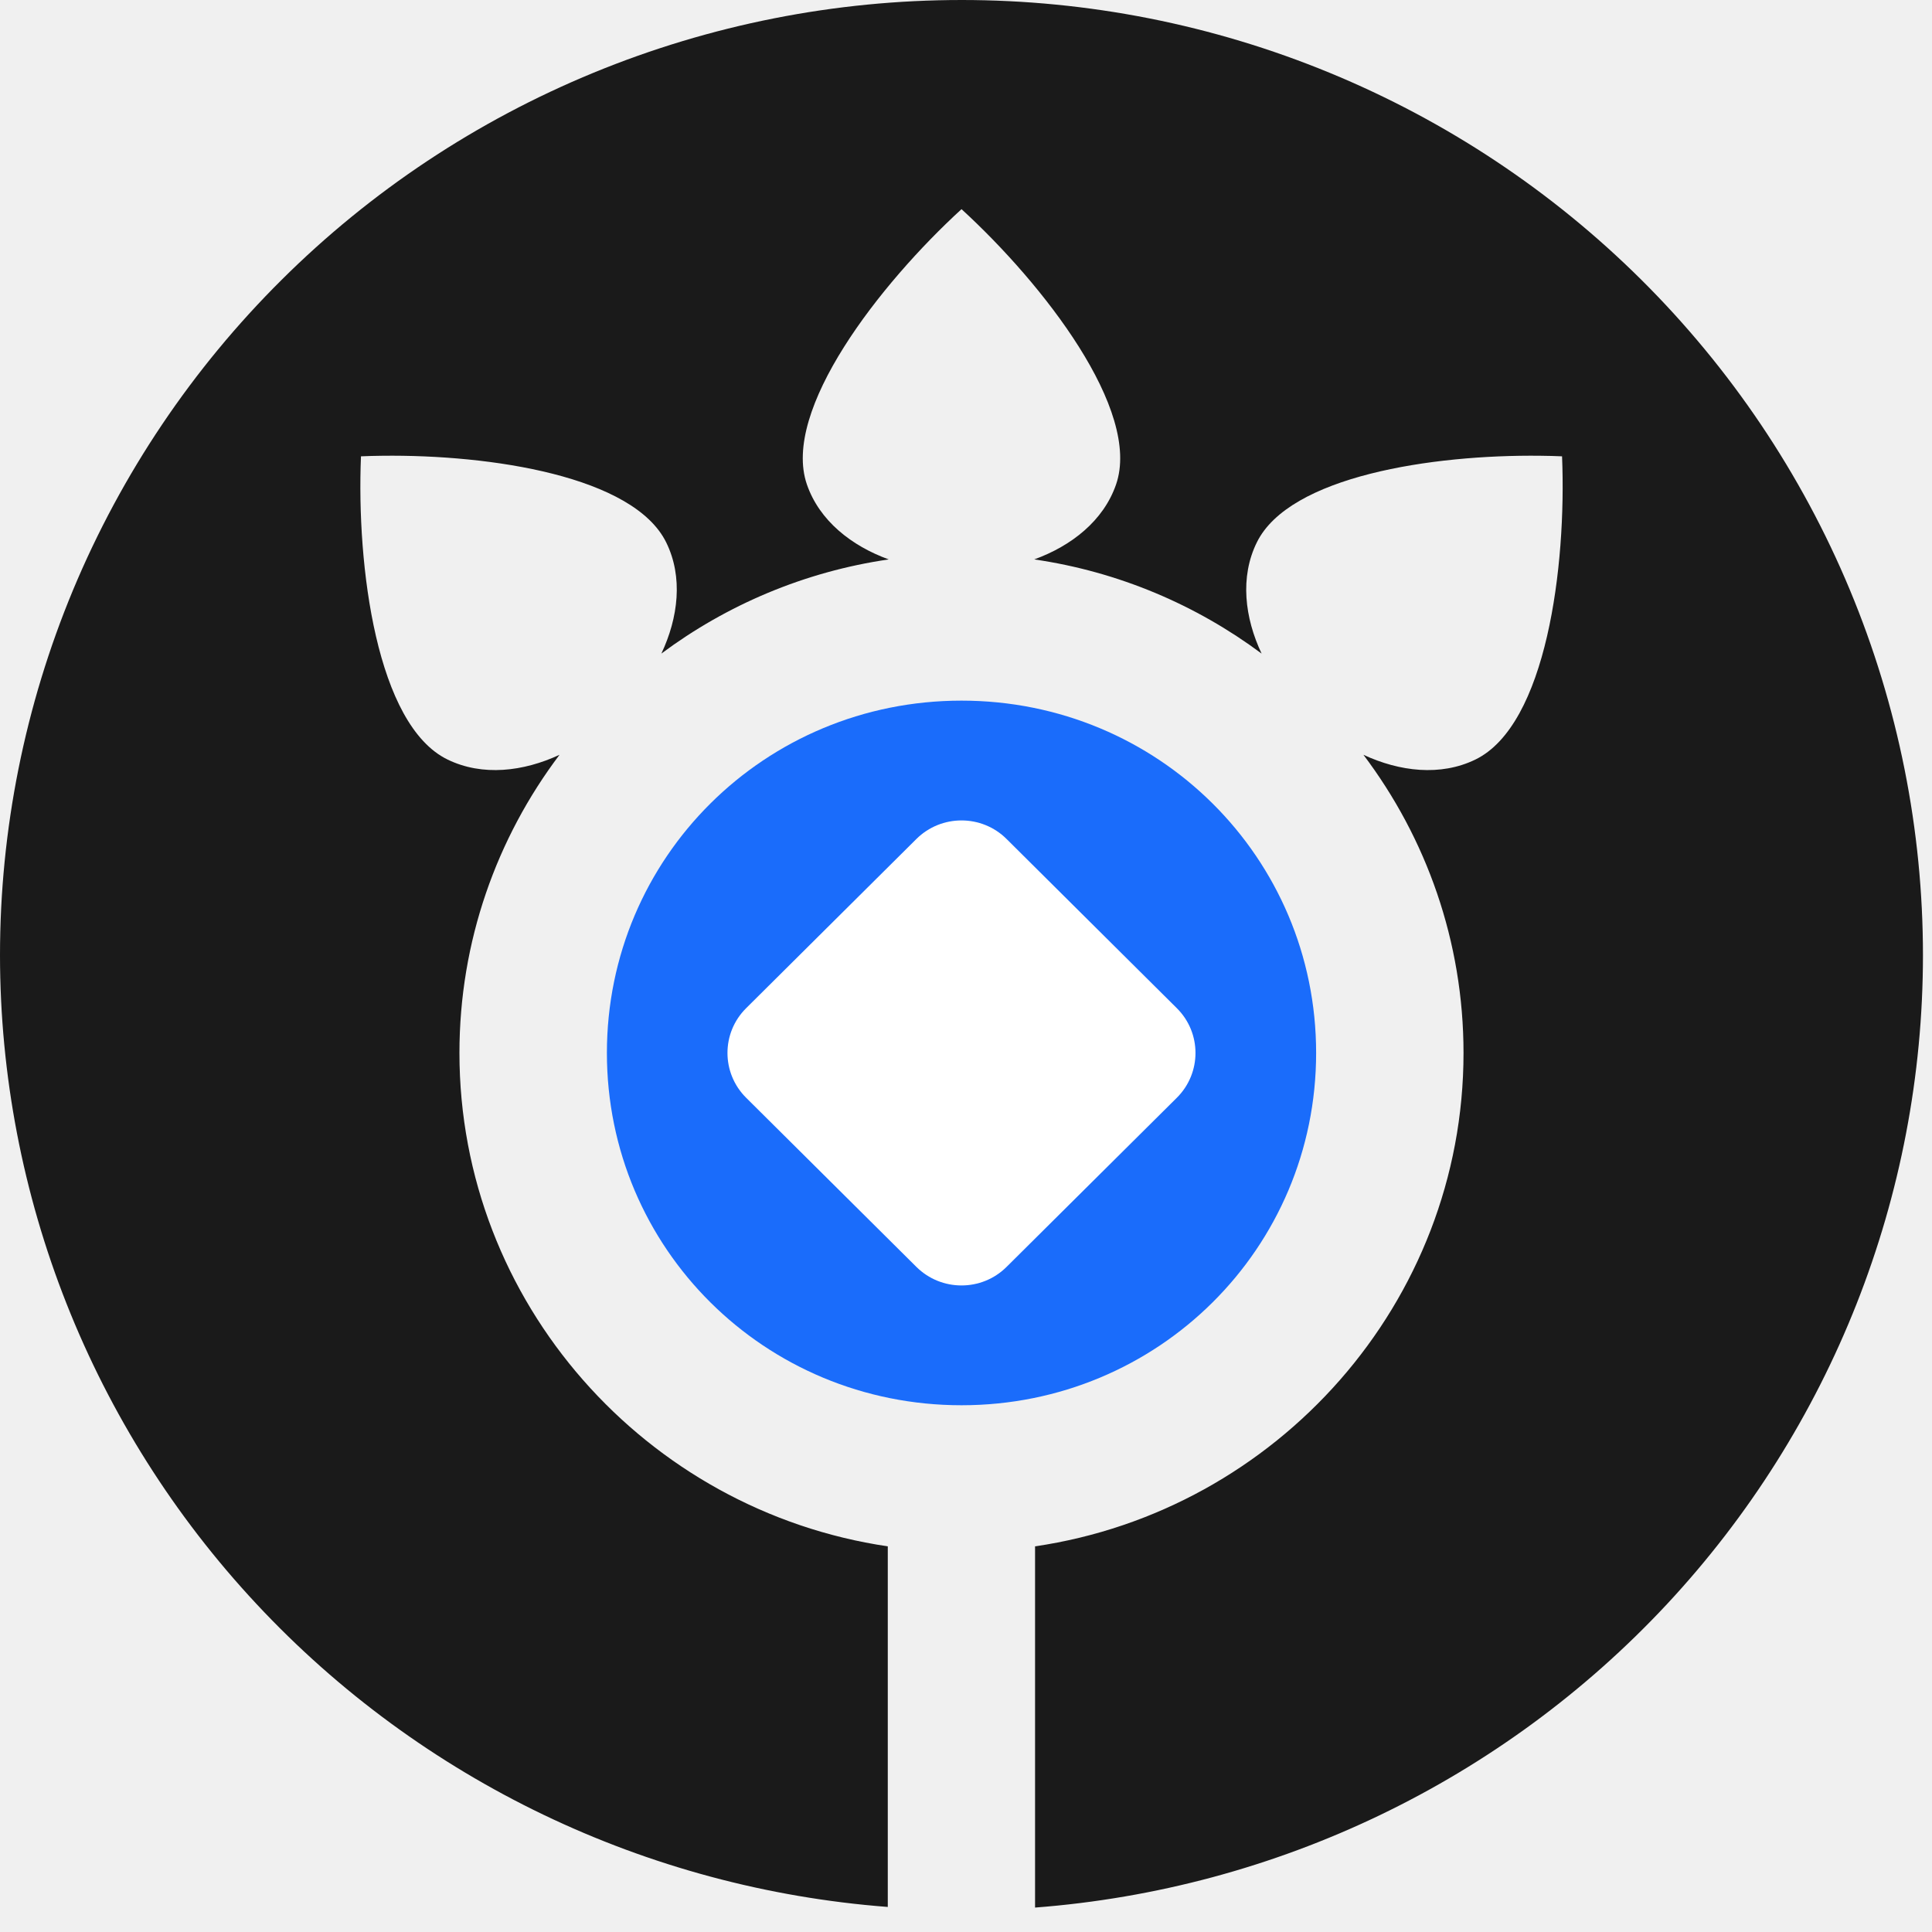
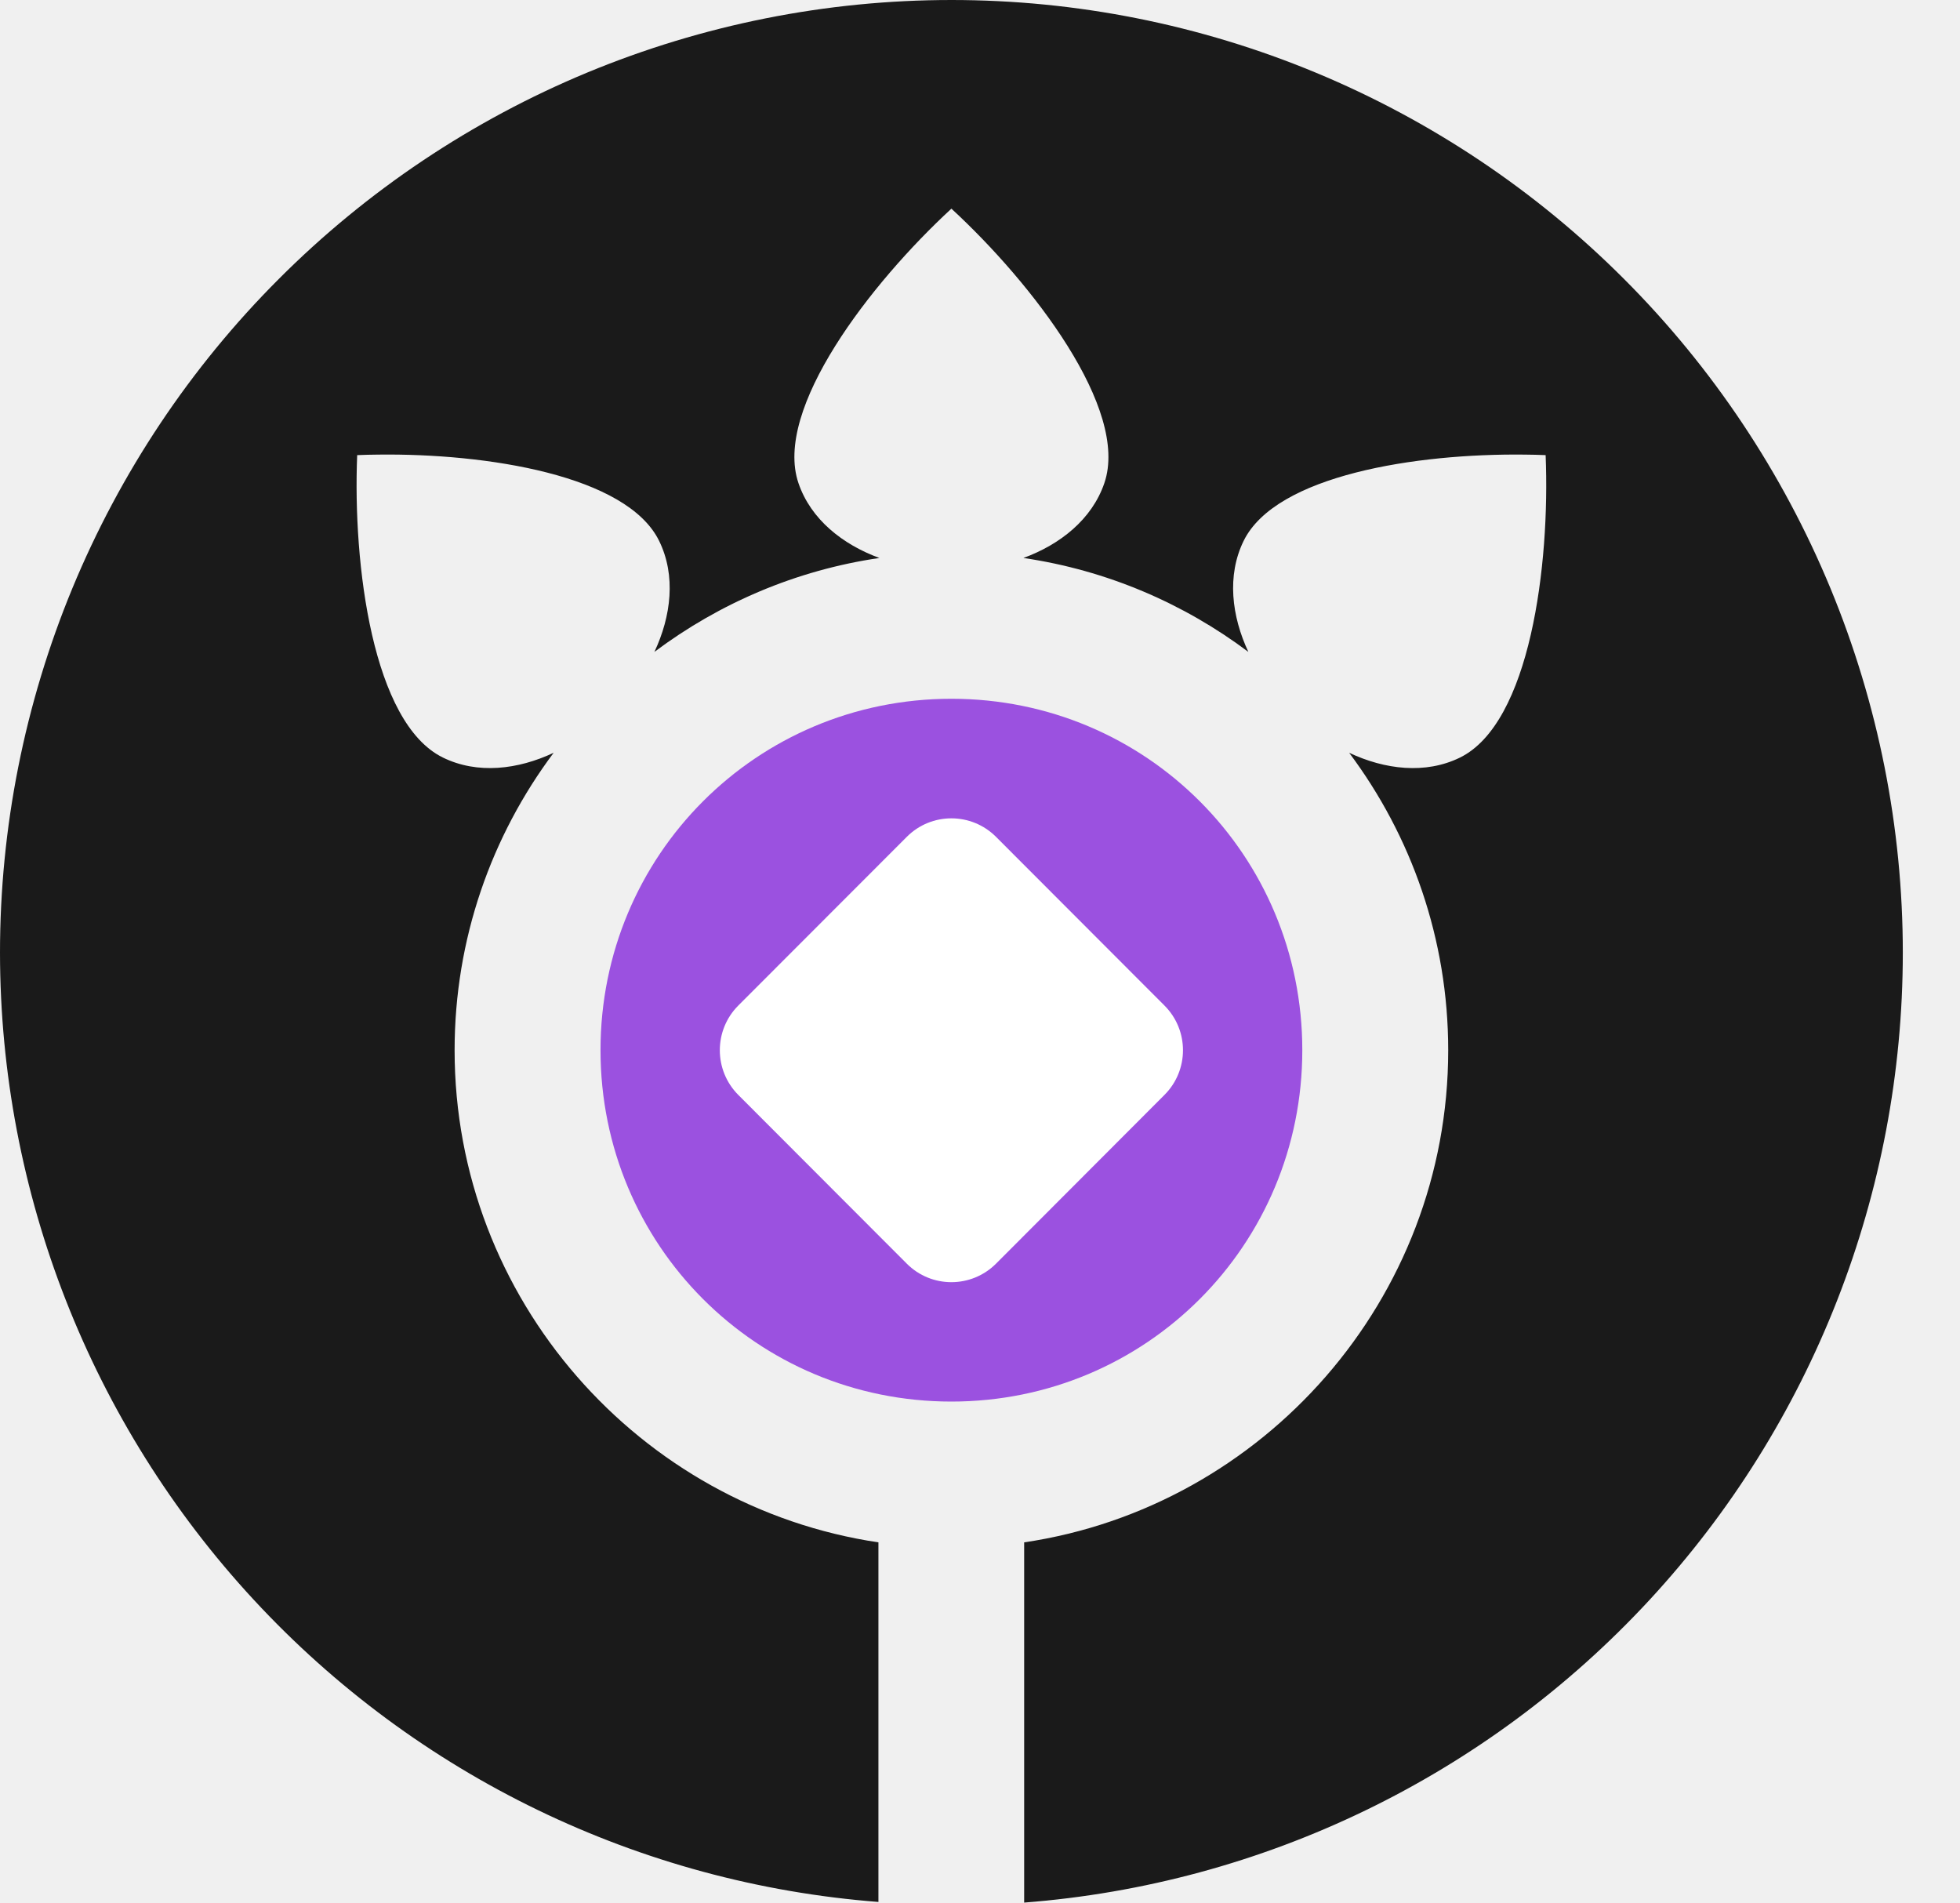
- <svg xmlns="http://www.w3.org/2000/svg" width="31" height="31" viewBox="0 0 31 31" fill="none">
-   <path d="M15.428 2.78632e-05C13.402 3.4002e-05 11.396 0.397 9.524 1.167C7.652 1.937 5.951 3.066 4.519 4.49C3.086 5.913 1.95 7.603 1.174 9.462C0.399 11.322 -1.01689e-05 13.315 1.94357e-10 15.328C0.003 19.188 1.472 22.904 4.113 25.734C6.753 28.565 10.371 30.302 14.245 30.598V24.812C10.367 24.24 7.372 20.902 7.372 16.895C7.372 15.104 7.97 13.447 8.978 12.111C8.4 12.38 7.742 12.46 7.181 12.187C6.044 11.633 5.719 9.089 5.792 7.322C5.903 7.317 6.017 7.314 6.134 7.313C7.883 7.292 10.166 7.643 10.689 8.702C10.964 9.259 10.883 9.913 10.612 10.487C11.661 9.706 12.907 9.173 14.26 8.976C13.664 8.76 13.148 8.356 12.947 7.773C12.537 6.582 14.118 4.555 15.428 3.356C16.738 4.555 18.318 6.582 17.908 7.773C17.707 8.356 17.191 8.76 16.595 8.976C17.948 9.173 19.194 9.706 20.243 10.487C19.972 9.913 19.892 9.259 20.167 8.702C20.689 7.643 22.972 7.292 24.721 7.313C24.838 7.314 24.952 7.317 25.064 7.322C25.137 9.089 24.812 11.633 23.674 12.187C23.114 12.46 22.455 12.38 21.877 12.111C22.885 13.447 23.483 15.104 23.483 16.895C23.483 20.903 20.487 24.242 16.608 24.812V30.608C20.483 30.312 24.103 28.574 26.745 25.742C29.386 22.909 30.854 19.19 30.855 15.328C30.855 13.315 30.456 11.322 29.681 9.462C28.906 7.603 27.769 5.913 26.337 4.49C24.904 3.066 23.203 1.937 21.332 1.167C19.46 0.396 17.454 6.20279e-06 15.428 0L15.428 2.78632e-05Z" fill="#1A1A1A" />
-   <path d="M15.428 11.242C12.271 11.242 9.738 13.759 9.738 16.895C9.738 20.031 12.271 22.548 15.428 22.548C18.584 22.548 21.118 20.031 21.118 16.895C21.118 13.759 18.584 11.242 15.428 11.242Z" fill="#1A6CFB" />
-   <path d="M18.883 16.177L16.151 13.462C15.752 13.065 15.104 13.065 14.704 13.462L11.972 16.177C11.573 16.573 11.573 17.217 11.972 17.614L14.704 20.328C15.104 20.725 15.752 20.725 16.151 20.328L18.883 17.614C19.282 17.217 19.282 16.573 18.883 16.177Z" fill="white" />
+ <svg xmlns="http://www.w3.org/2000/svg" width="34" height="33" viewBox="0 0 34 33" fill="none">
+   <path d="M16.504 3.00412e-05C14.337 3.66599e-05 12.191 0.428 10.188 1.258C8.186 2.089 6.366 3.306 4.834 4.841C3.301 6.375 2.086 8.197 1.256 10.202C0.427 12.207 -1.08783e-05 14.356 2.07916e-10 16.526C0.004 20.688 1.575 24.694 4.4 27.746C7.224 30.798 11.095 32.67 15.238 32.989V26.752C11.09 26.135 7.886 22.536 7.886 18.216C7.886 16.285 8.526 14.498 9.604 13.057C8.986 13.348 8.282 13.434 7.682 13.139C6.465 12.542 6.118 9.8 6.196 7.894C6.315 7.889 6.437 7.886 6.562 7.885C8.433 7.862 10.875 8.24 11.434 9.382C11.729 9.983 11.643 10.688 11.352 11.307C12.475 10.465 13.807 9.89 15.255 9.678C14.618 9.445 14.065 9.009 13.851 8.38C13.412 7.096 15.103 4.911 16.504 3.619C17.905 4.911 19.596 7.096 19.157 8.38C18.942 9.009 18.39 9.445 17.753 9.678C19.2 9.89 20.533 10.465 21.655 11.307C21.365 10.688 21.279 9.983 21.573 9.382C22.133 8.24 24.575 7.863 26.446 7.885C26.571 7.886 26.693 7.889 26.812 7.894C26.89 9.8 26.543 12.542 25.326 13.14C24.726 13.434 24.022 13.348 23.404 13.057C24.482 14.498 25.122 16.285 25.122 18.216C25.122 22.537 21.916 26.137 17.766 26.752V33C21.912 32.681 25.785 30.808 28.611 27.754C31.436 24.7 33.007 20.69 33.008 16.526C33.008 14.356 32.581 12.207 31.752 10.202C30.922 8.197 29.707 6.375 28.174 4.841C26.642 3.306 24.822 2.089 22.82 1.258C20.817 0.427 18.671 6.68765e-06 16.504 0L16.504 3.00412e-05Z" fill="#1A1A1A" />
+   <path d="M16.504 12.12C13.127 12.12 10.417 14.834 10.417 18.215C10.417 21.596 13.127 24.31 16.504 24.31C19.881 24.31 22.591 21.596 22.591 18.215C22.591 14.834 19.881 12.12 16.504 12.12Z" fill="#9B51E0" />
+   <path d="M20.2 17.441L17.278 14.515C16.85 14.087 16.157 14.087 15.73 14.515L12.807 17.441C12.38 17.869 12.38 18.563 12.807 18.991L15.73 21.918C16.157 22.346 16.85 22.346 17.278 21.918L20.2 18.991C20.628 18.563 20.628 17.869 20.2 17.441Z" fill="white" />
</svg>
